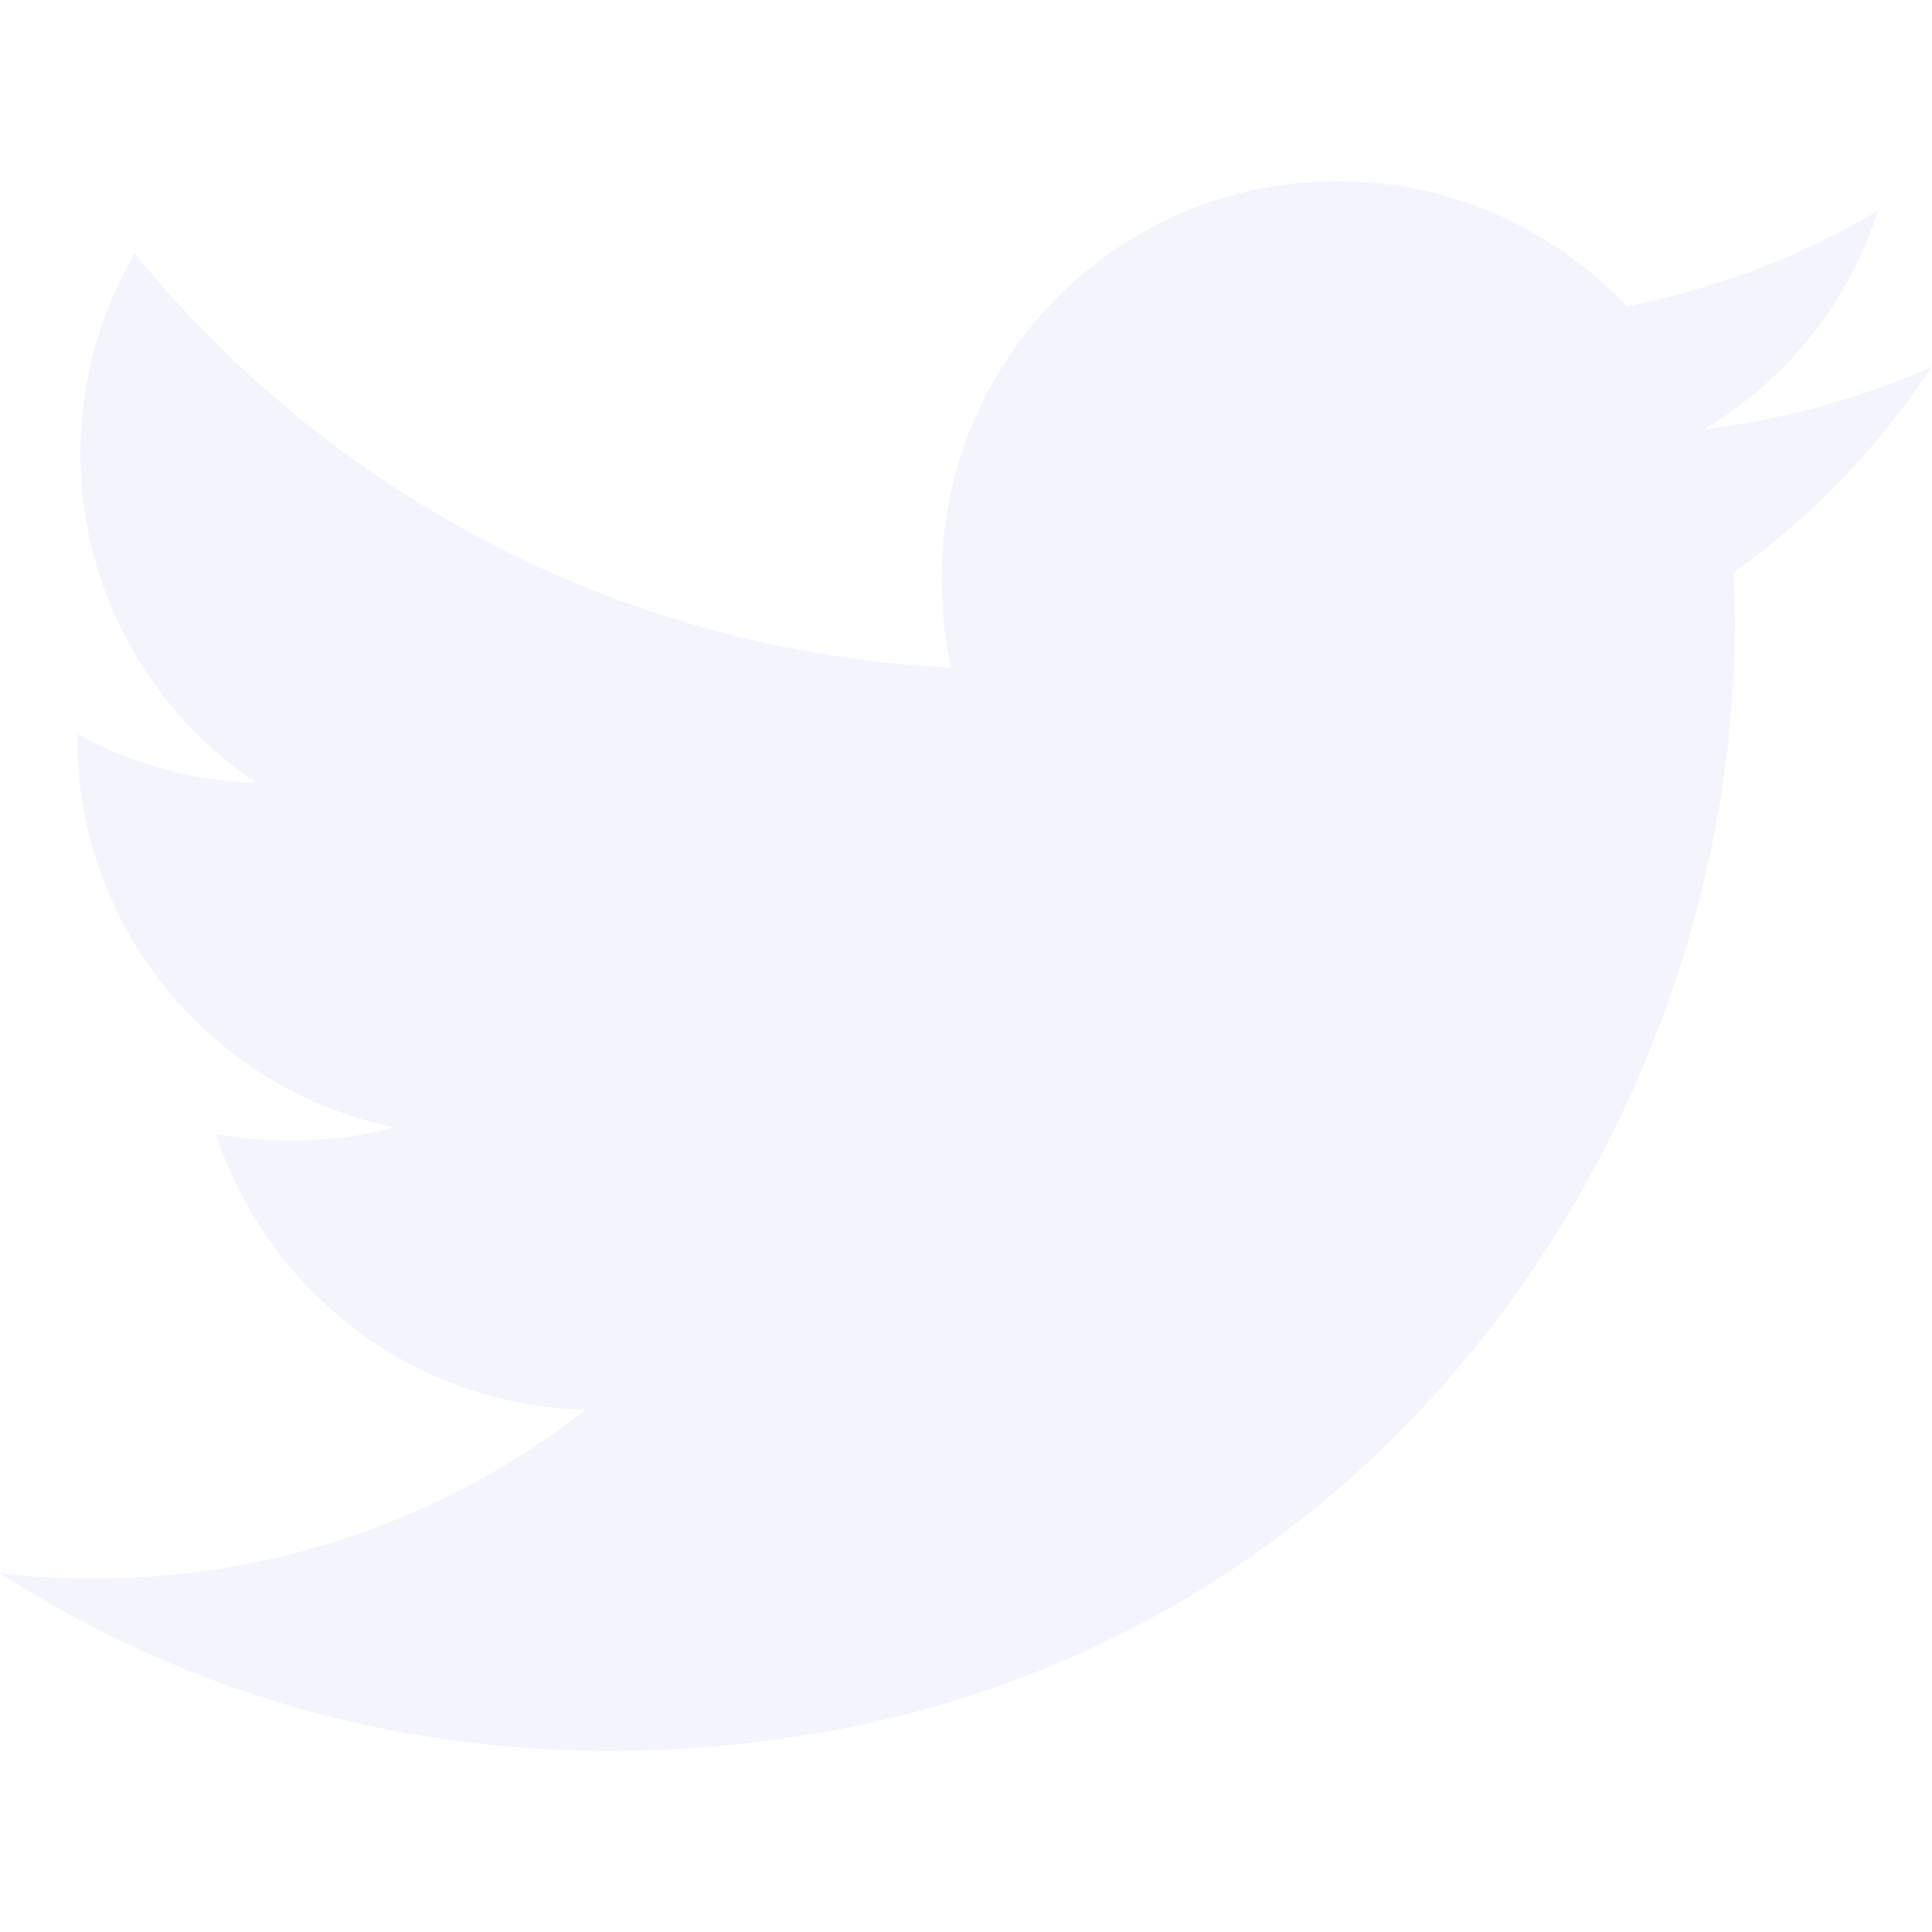
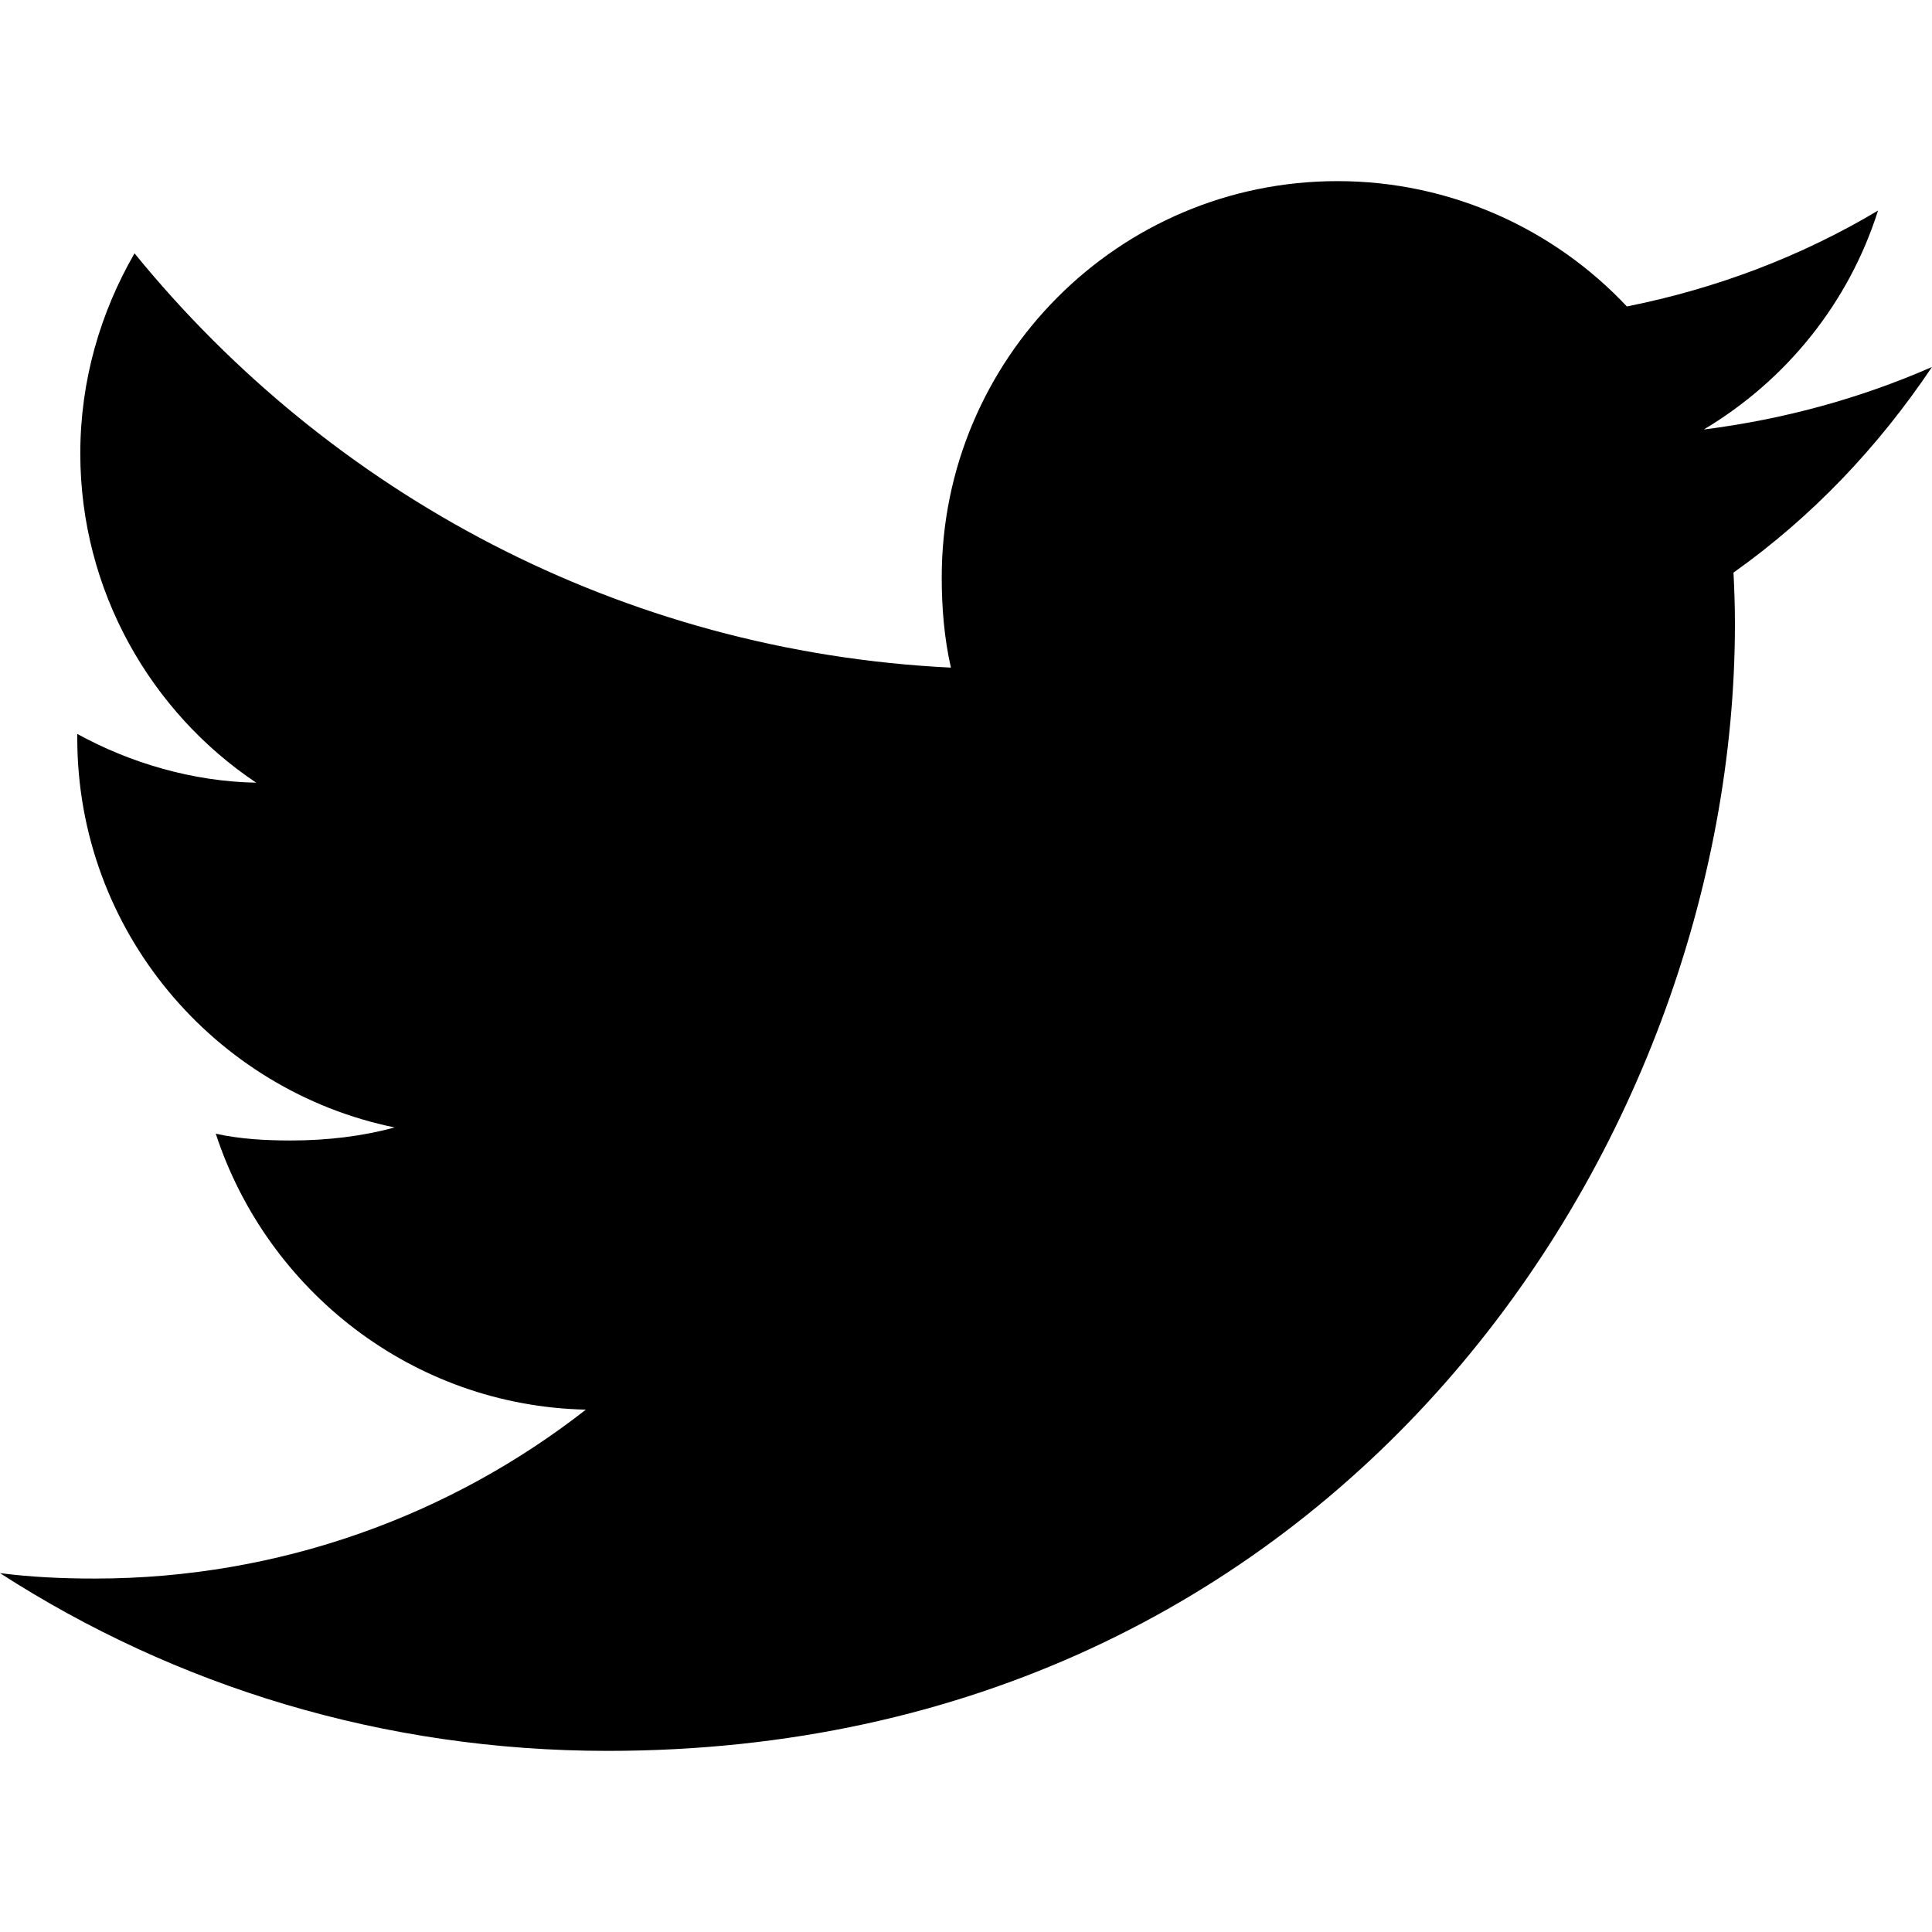
- <svg xmlns="http://www.w3.org/2000/svg" version="1.1" width="32" height="32" viewBox="0 0 32 32">
-   <path fill="#f4f4fd" d="M32 6.078c-1.19 0.522-2.458 0.868-3.78 1.036 1.36-0.812 2.398-2.088 2.886-3.626-1.268 0.756-2.668 1.29-4.16 1.588-1.204-1.282-2.92-2.076-4.792-2.076-3.632 0-6.556 2.948-6.556 6.562 0 0.52 0.044 1.020 0.152 1.496-5.454-0.266-10.28-2.88-13.522-6.862-0.566 0.982-0.898 2.106-0.898 3.316 0 2.272 1.17 4.286 2.914 5.452-1.054-0.020-2.088-0.326-2.964-0.808 0 0.020 0 0.046 0 0.072 0 3.188 2.274 5.836 5.256 6.446-0.534 0.146-1.116 0.216-1.72 0.216-0.42 0-0.844-0.024-1.242-0.112 0.85 2.598 3.262 4.508 6.13 4.57-2.232 1.746-5.066 2.798-8.134 2.798-0.538 0-1.054-0.024-1.57-0.090 2.906 1.874 6.35 2.944 10.064 2.944 12.072 0 18.672-10 18.672-18.668 0-0.29-0.010-0.57-0.024-0.848 1.302-0.924 2.396-2.078 3.288-3.406z" />
+ <svg xmlns="http://www.w3.org/2000/svg" version="1.1" id="twitter-1" width="32" height="32" viewBox="0 0 32 32">
+   <path d="M32 6.078c-1.19 0.522-2.458 0.868-3.78 1.036 1.36-0.812 2.398-2.088 2.886-3.626-1.268 0.756-2.668 1.29-4.16 1.588-1.204-1.282-2.92-2.076-4.792-2.076-3.632 0-6.556 2.948-6.556 6.562 0 0.52 0.044 1.020 0.152 1.496-5.454-0.266-10.28-2.88-13.522-6.862-0.566 0.982-0.898 2.106-0.898 3.316 0 2.272 1.17 4.286 2.914 5.452-1.054-0.020-2.088-0.326-2.964-0.808 0 0.020 0 0.046 0 0.072 0 3.188 2.274 5.836 5.256 6.446-0.534 0.146-1.116 0.216-1.72 0.216-0.42 0-0.844-0.024-1.242-0.112 0.85 2.598 3.262 4.508 6.13 4.57-2.232 1.746-5.066 2.798-8.134 2.798-0.538 0-1.054-0.024-1.57-0.090 2.906 1.874 6.35 2.944 10.064 2.944 12.072 0 18.672-10 18.672-18.668 0-0.29-0.010-0.57-0.024-0.848 1.302-0.924 2.396-2.078 3.288-3.406z" />
</svg>
